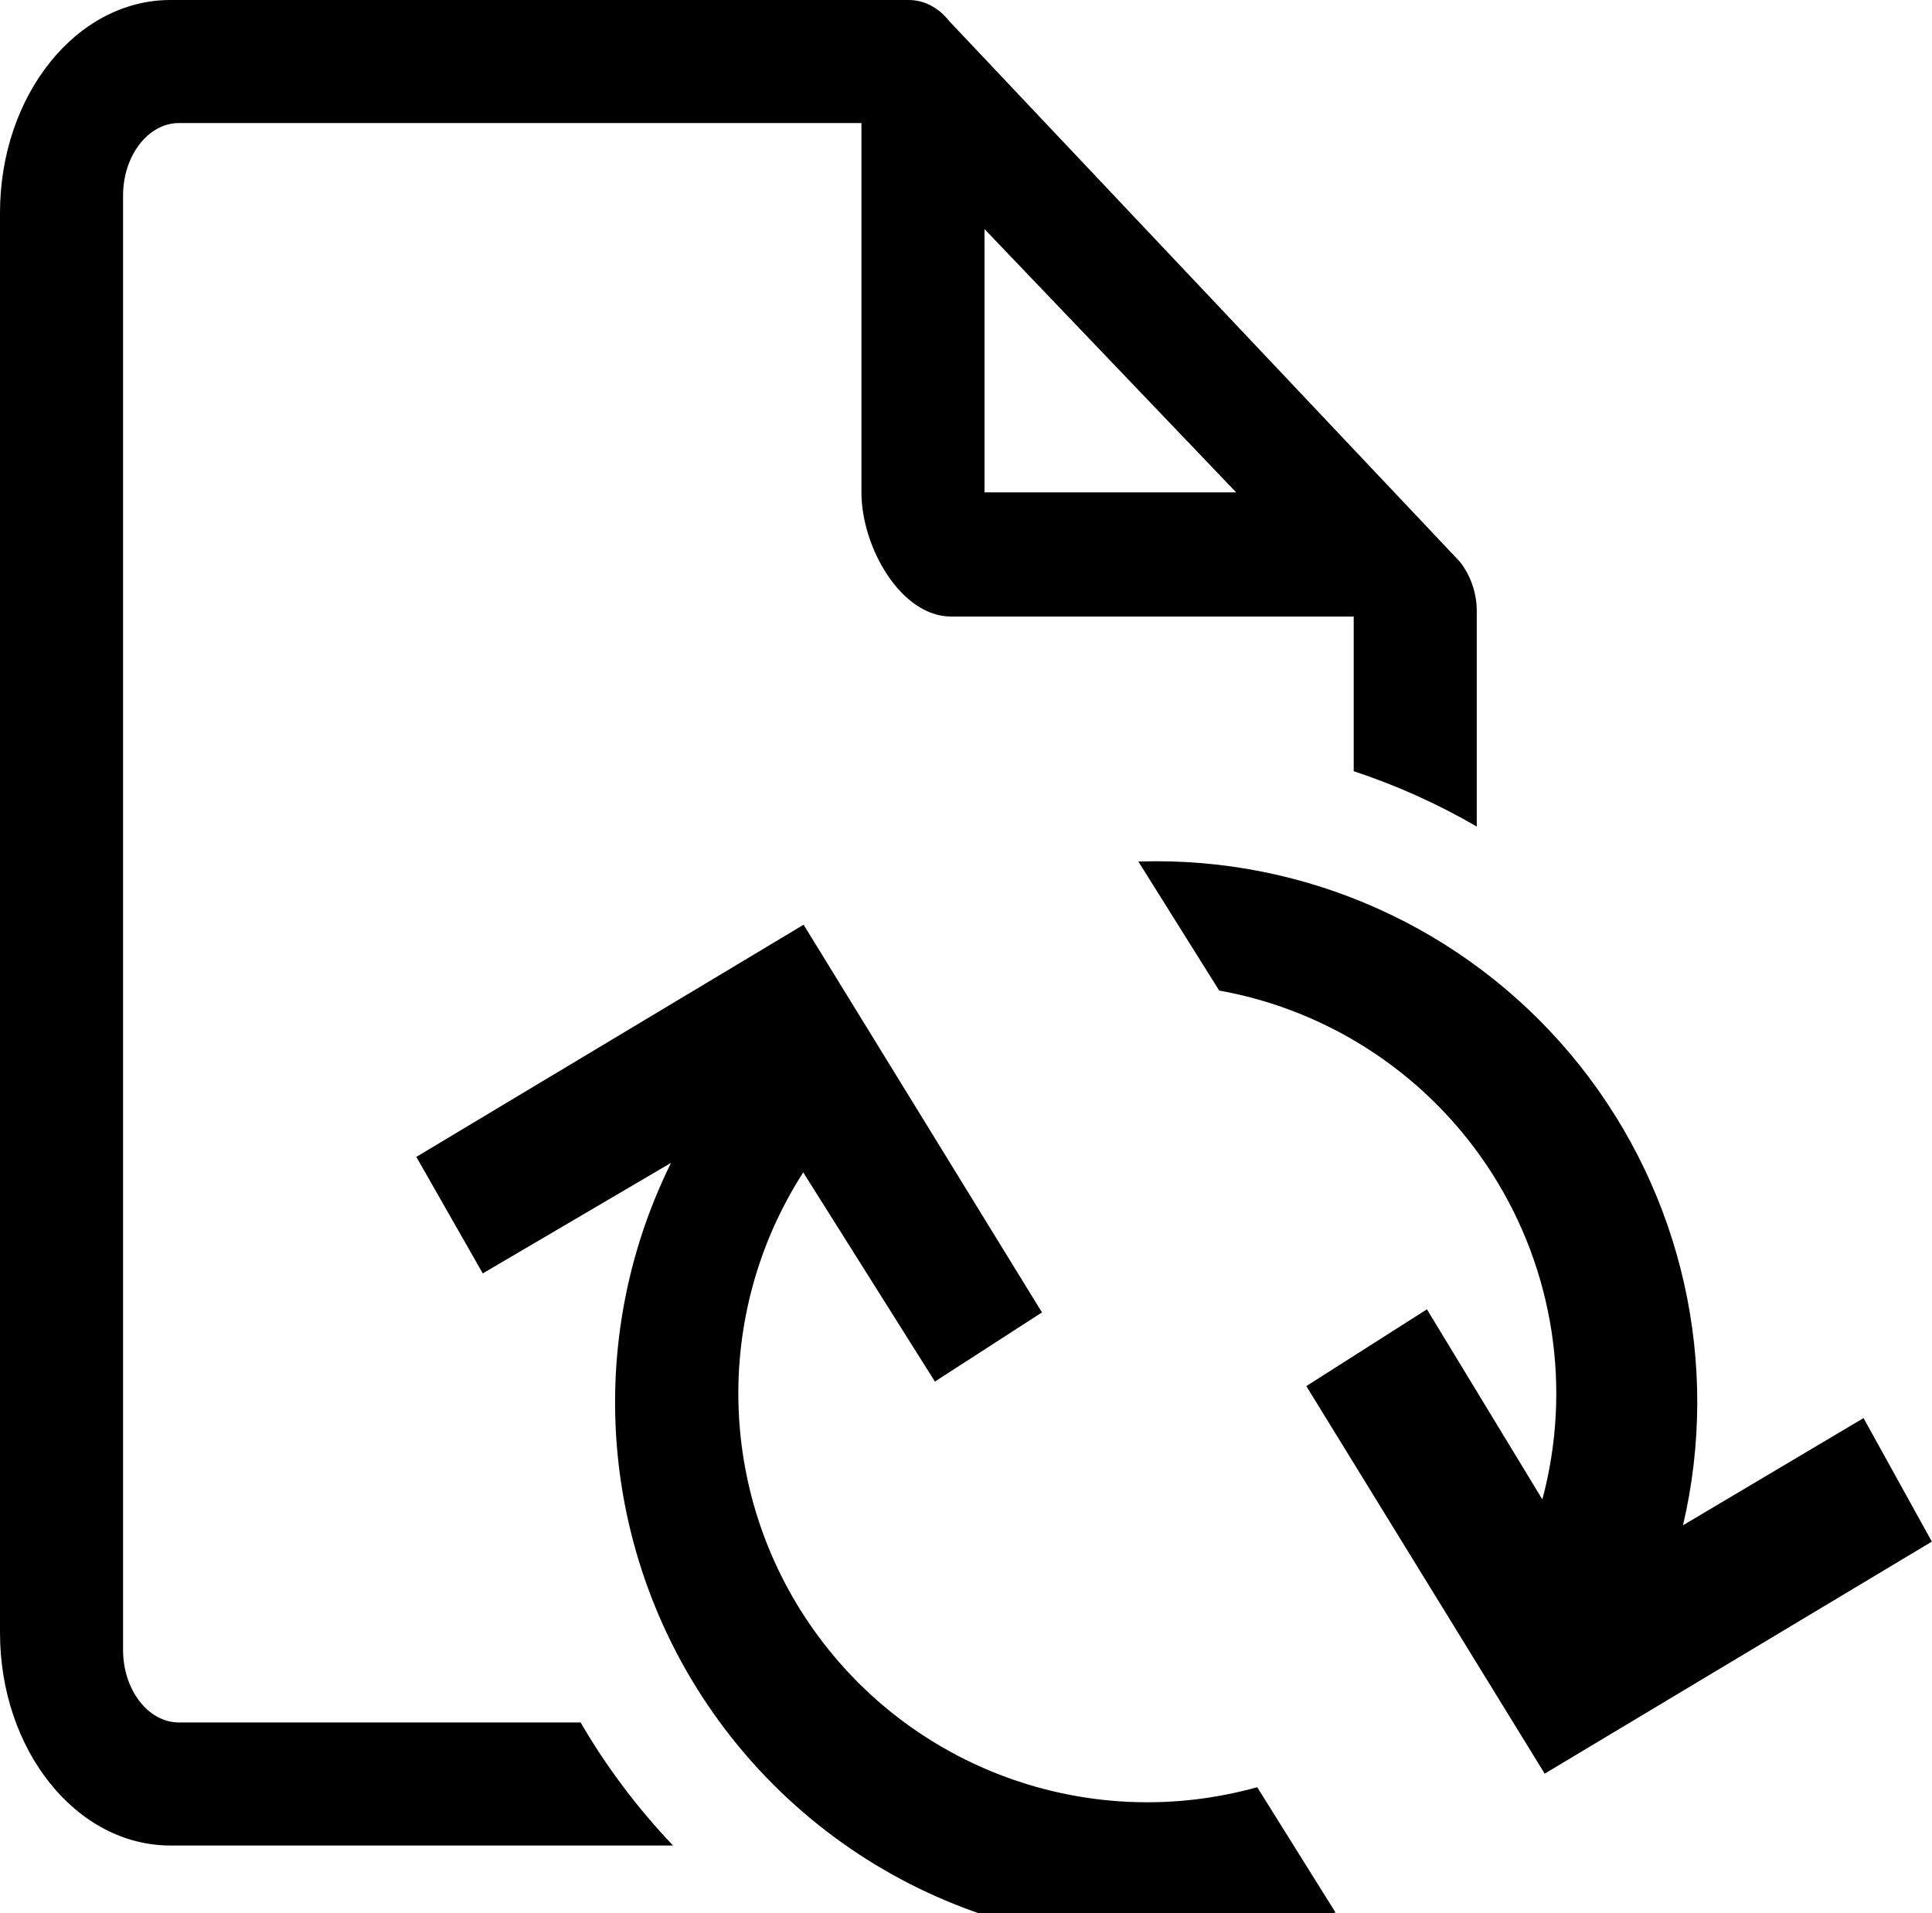
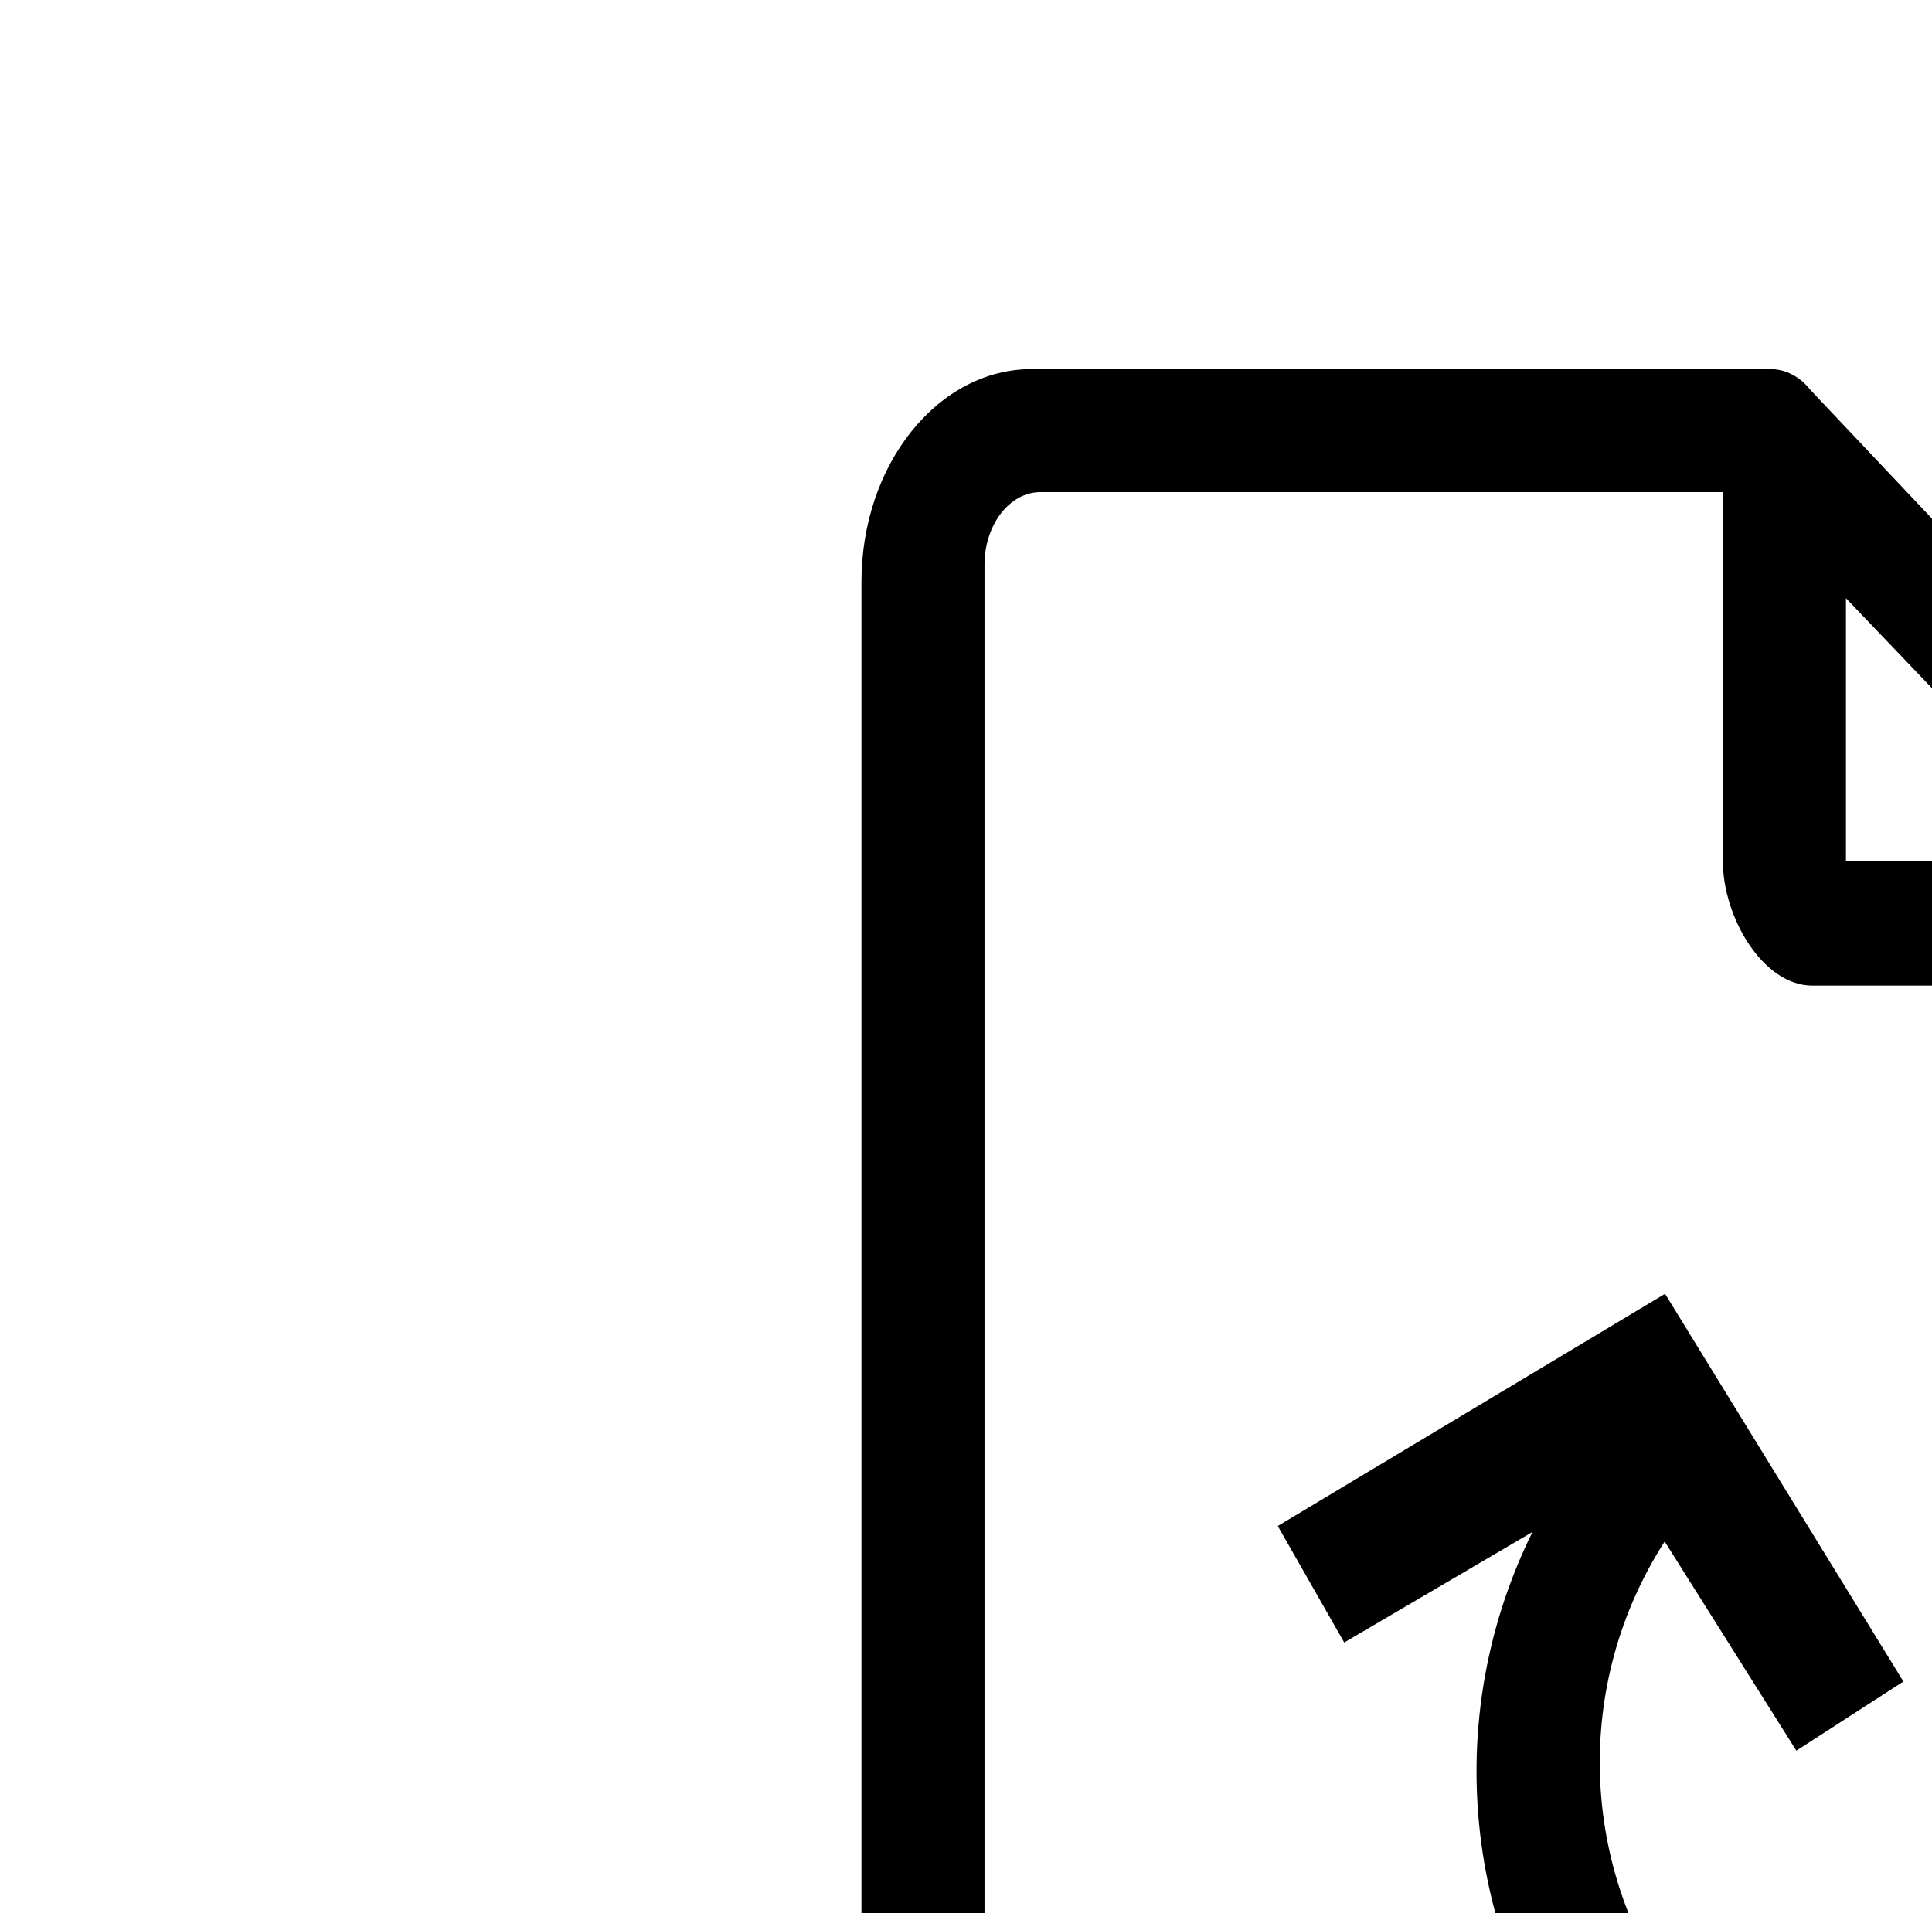
<svg xmlns="http://www.w3.org/2000/svg">
-   <path fill-rule="nonzero" d="M5.452 9.452l-1.529.898-.54-.947L6.53 7.516l1.937 3.151-.87.562-1.07-1.7a3.323 3.323 0 0 0 3.689 4.997l.636 1.018a4.395 4.395 0 0 1-5.4-6.091zm8.224 2.945l1.467-.871.555 1.004-3.146 1.886-1.937-3.15.98-.624.938 1.545a3.328 3.328 0 0 0-2.626-4.136L9.25 7.002 9.395 7a4.395 4.395 0 0 1 4.281 5.397zM7 1H1.455C1.204 1 1 1.265 1 1.59v11.82c0 .325.204.59.455.59h3.263c.211.363.464.698.751 1H1.385C.62 15 0 14.225 0 13.27V1.73C0 .776.62 0 1.385 0h6c.122 0 .24.06.326.169l4.154 4.399a.657.657 0 0 1 .135.407v1.743a5.299 5.299 0 0 0-1-.45V5.011H7.727c-.401 0-.727-.556-.727-1.01V1zm1 .863v2.139h2.045L8 1.862z" />
+   <path fill-rule="nonzero" transform="translate(7,3)" d="M5.452 9.452l-1.529.898-.54-.947L6.53 7.516l1.937 3.151-.87.562-1.07-1.7a3.323 3.323 0 0 0 3.689 4.997l.636 1.018a4.395 4.395 0 0 1-5.4-6.091zm8.224 2.945l1.467-.871.555 1.004-3.146 1.886-1.937-3.15.98-.624.938 1.545a3.328 3.328 0 0 0-2.626-4.136L9.25 7.002 9.395 7a4.395 4.395 0 0 1 4.281 5.397zM7 1H1.455C1.204 1 1 1.265 1 1.59v11.82c0 .325.204.59.455.59h3.263c.211.363.464.698.751 1H1.385C.62 15 0 14.225 0 13.27V1.73C0 .776.62 0 1.385 0h6c.122 0 .24.06.326.169l4.154 4.399a.657.657 0 0 1 .135.407v1.743a5.299 5.299 0 0 0-1-.45V5.011H7.727c-.401 0-.727-.556-.727-1.01V1zm1 .863v2.139h2.045L8 1.862z" />
</svg>
